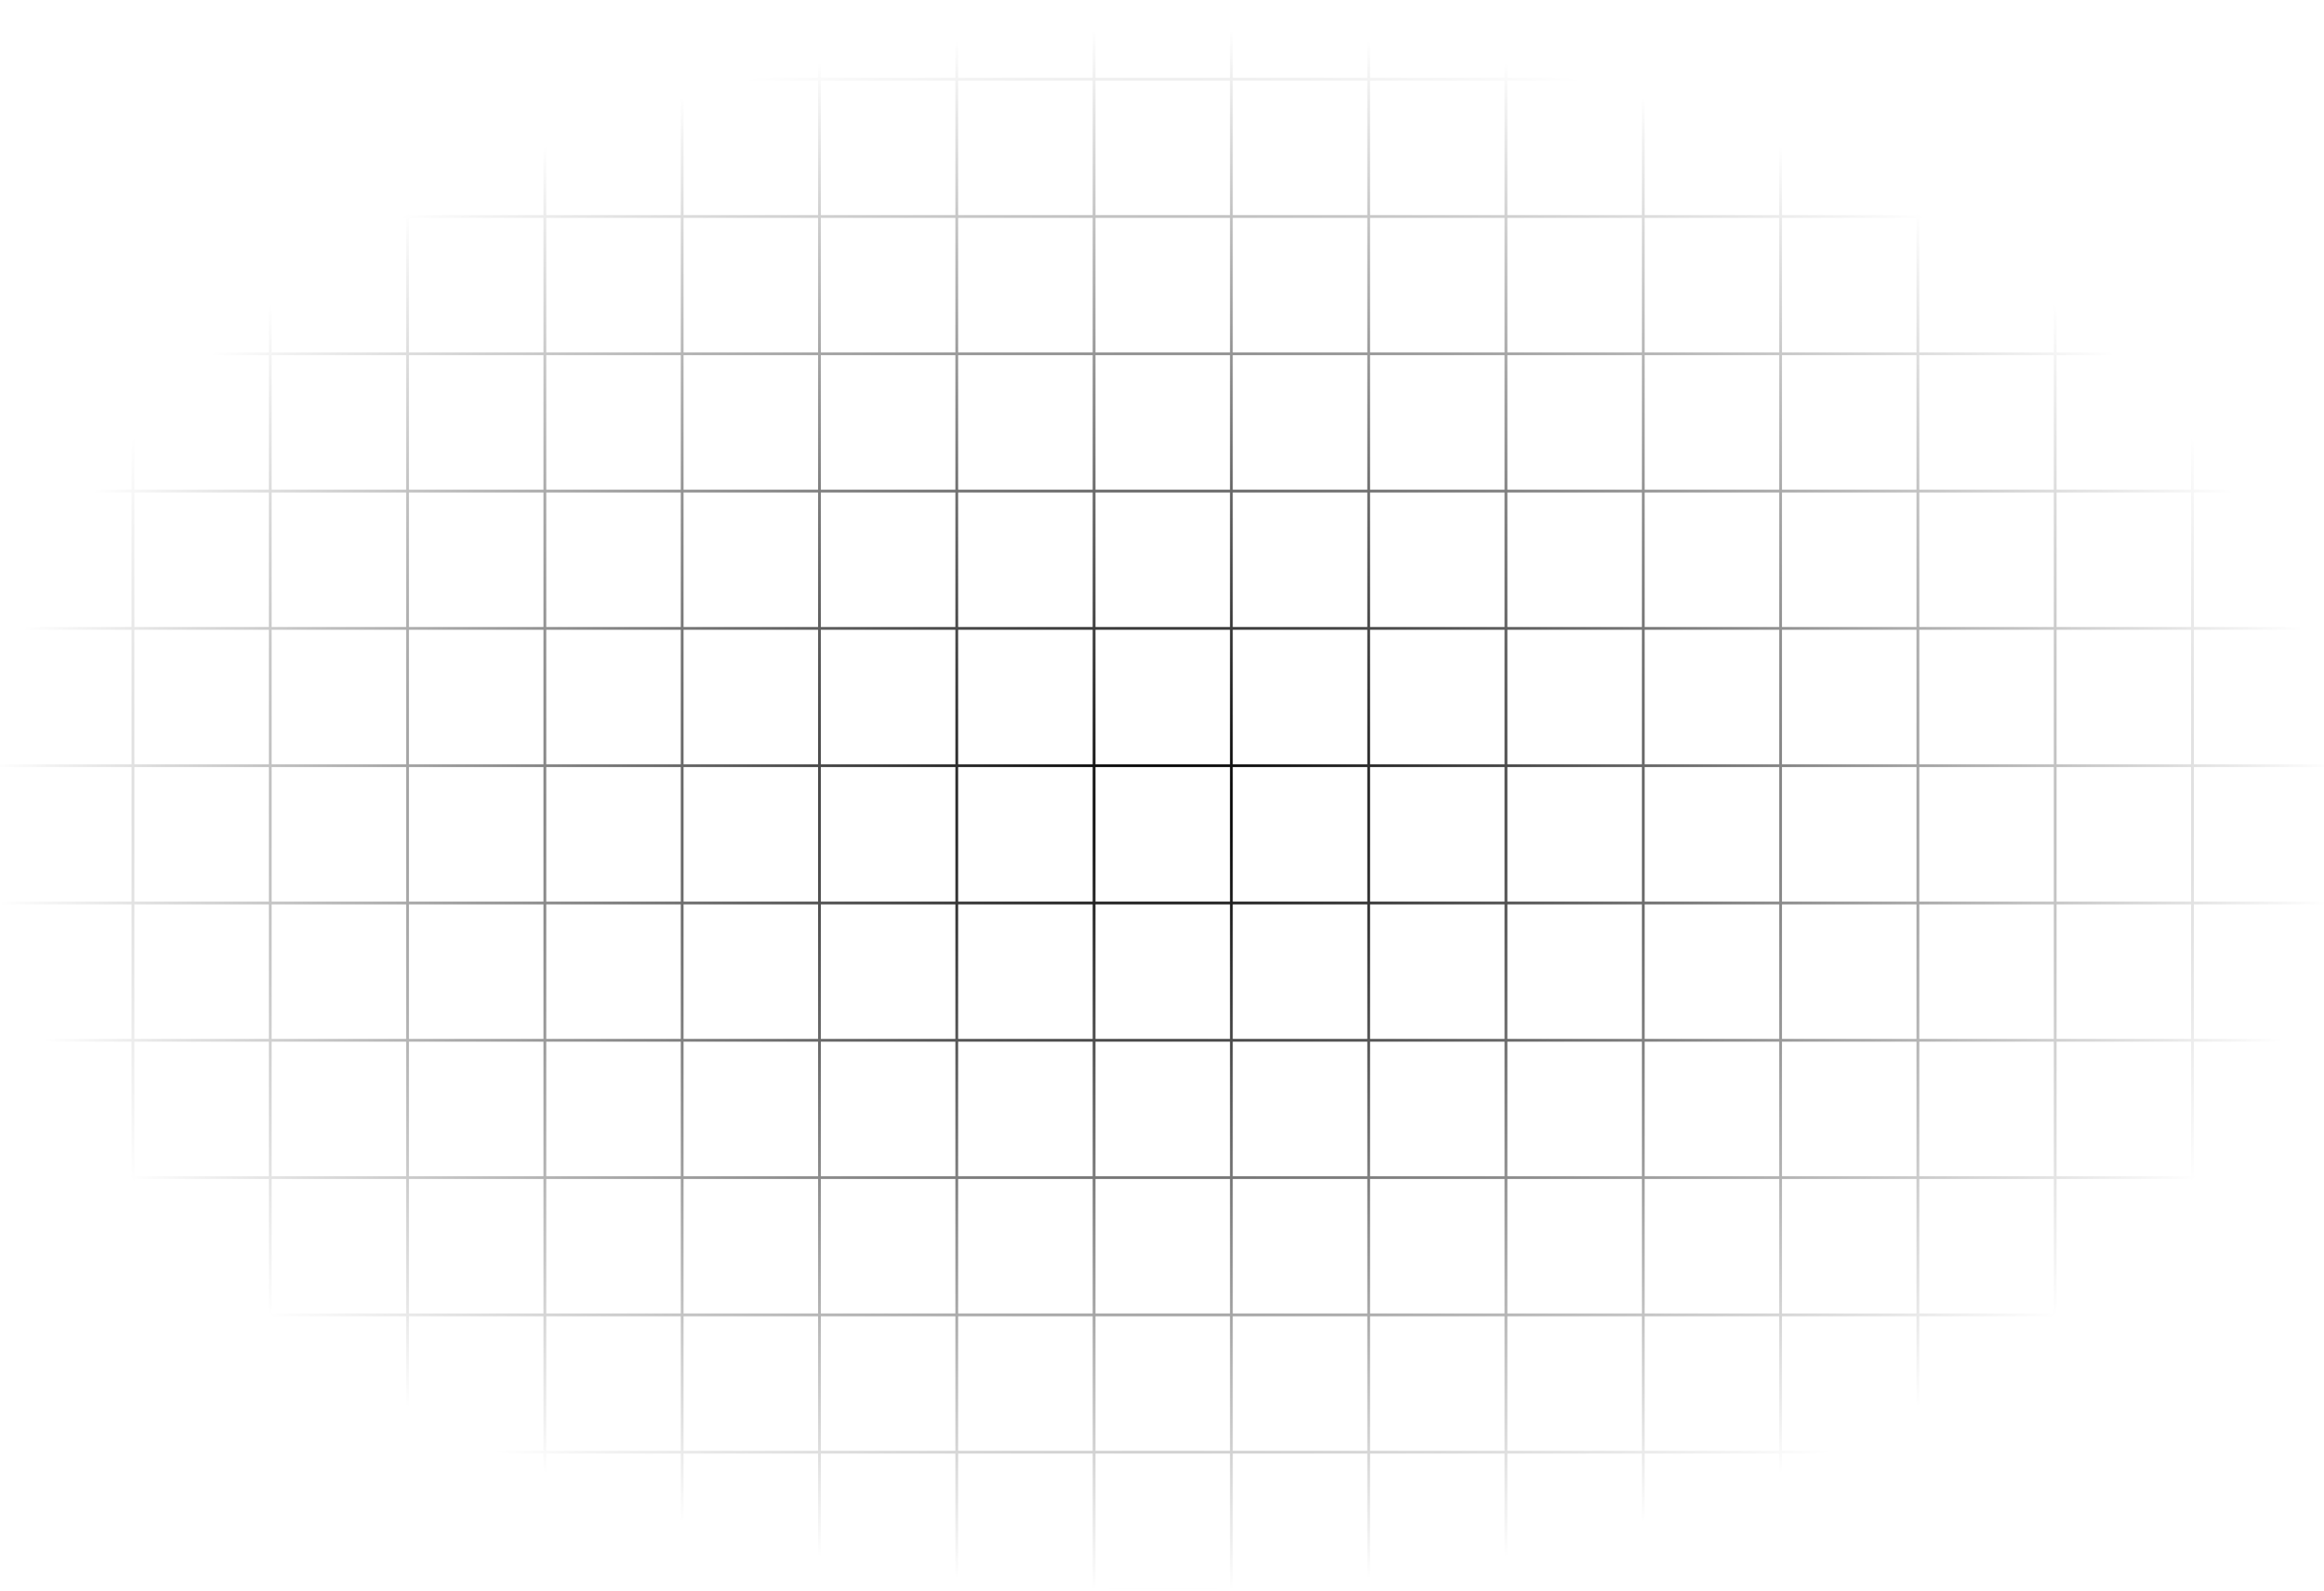
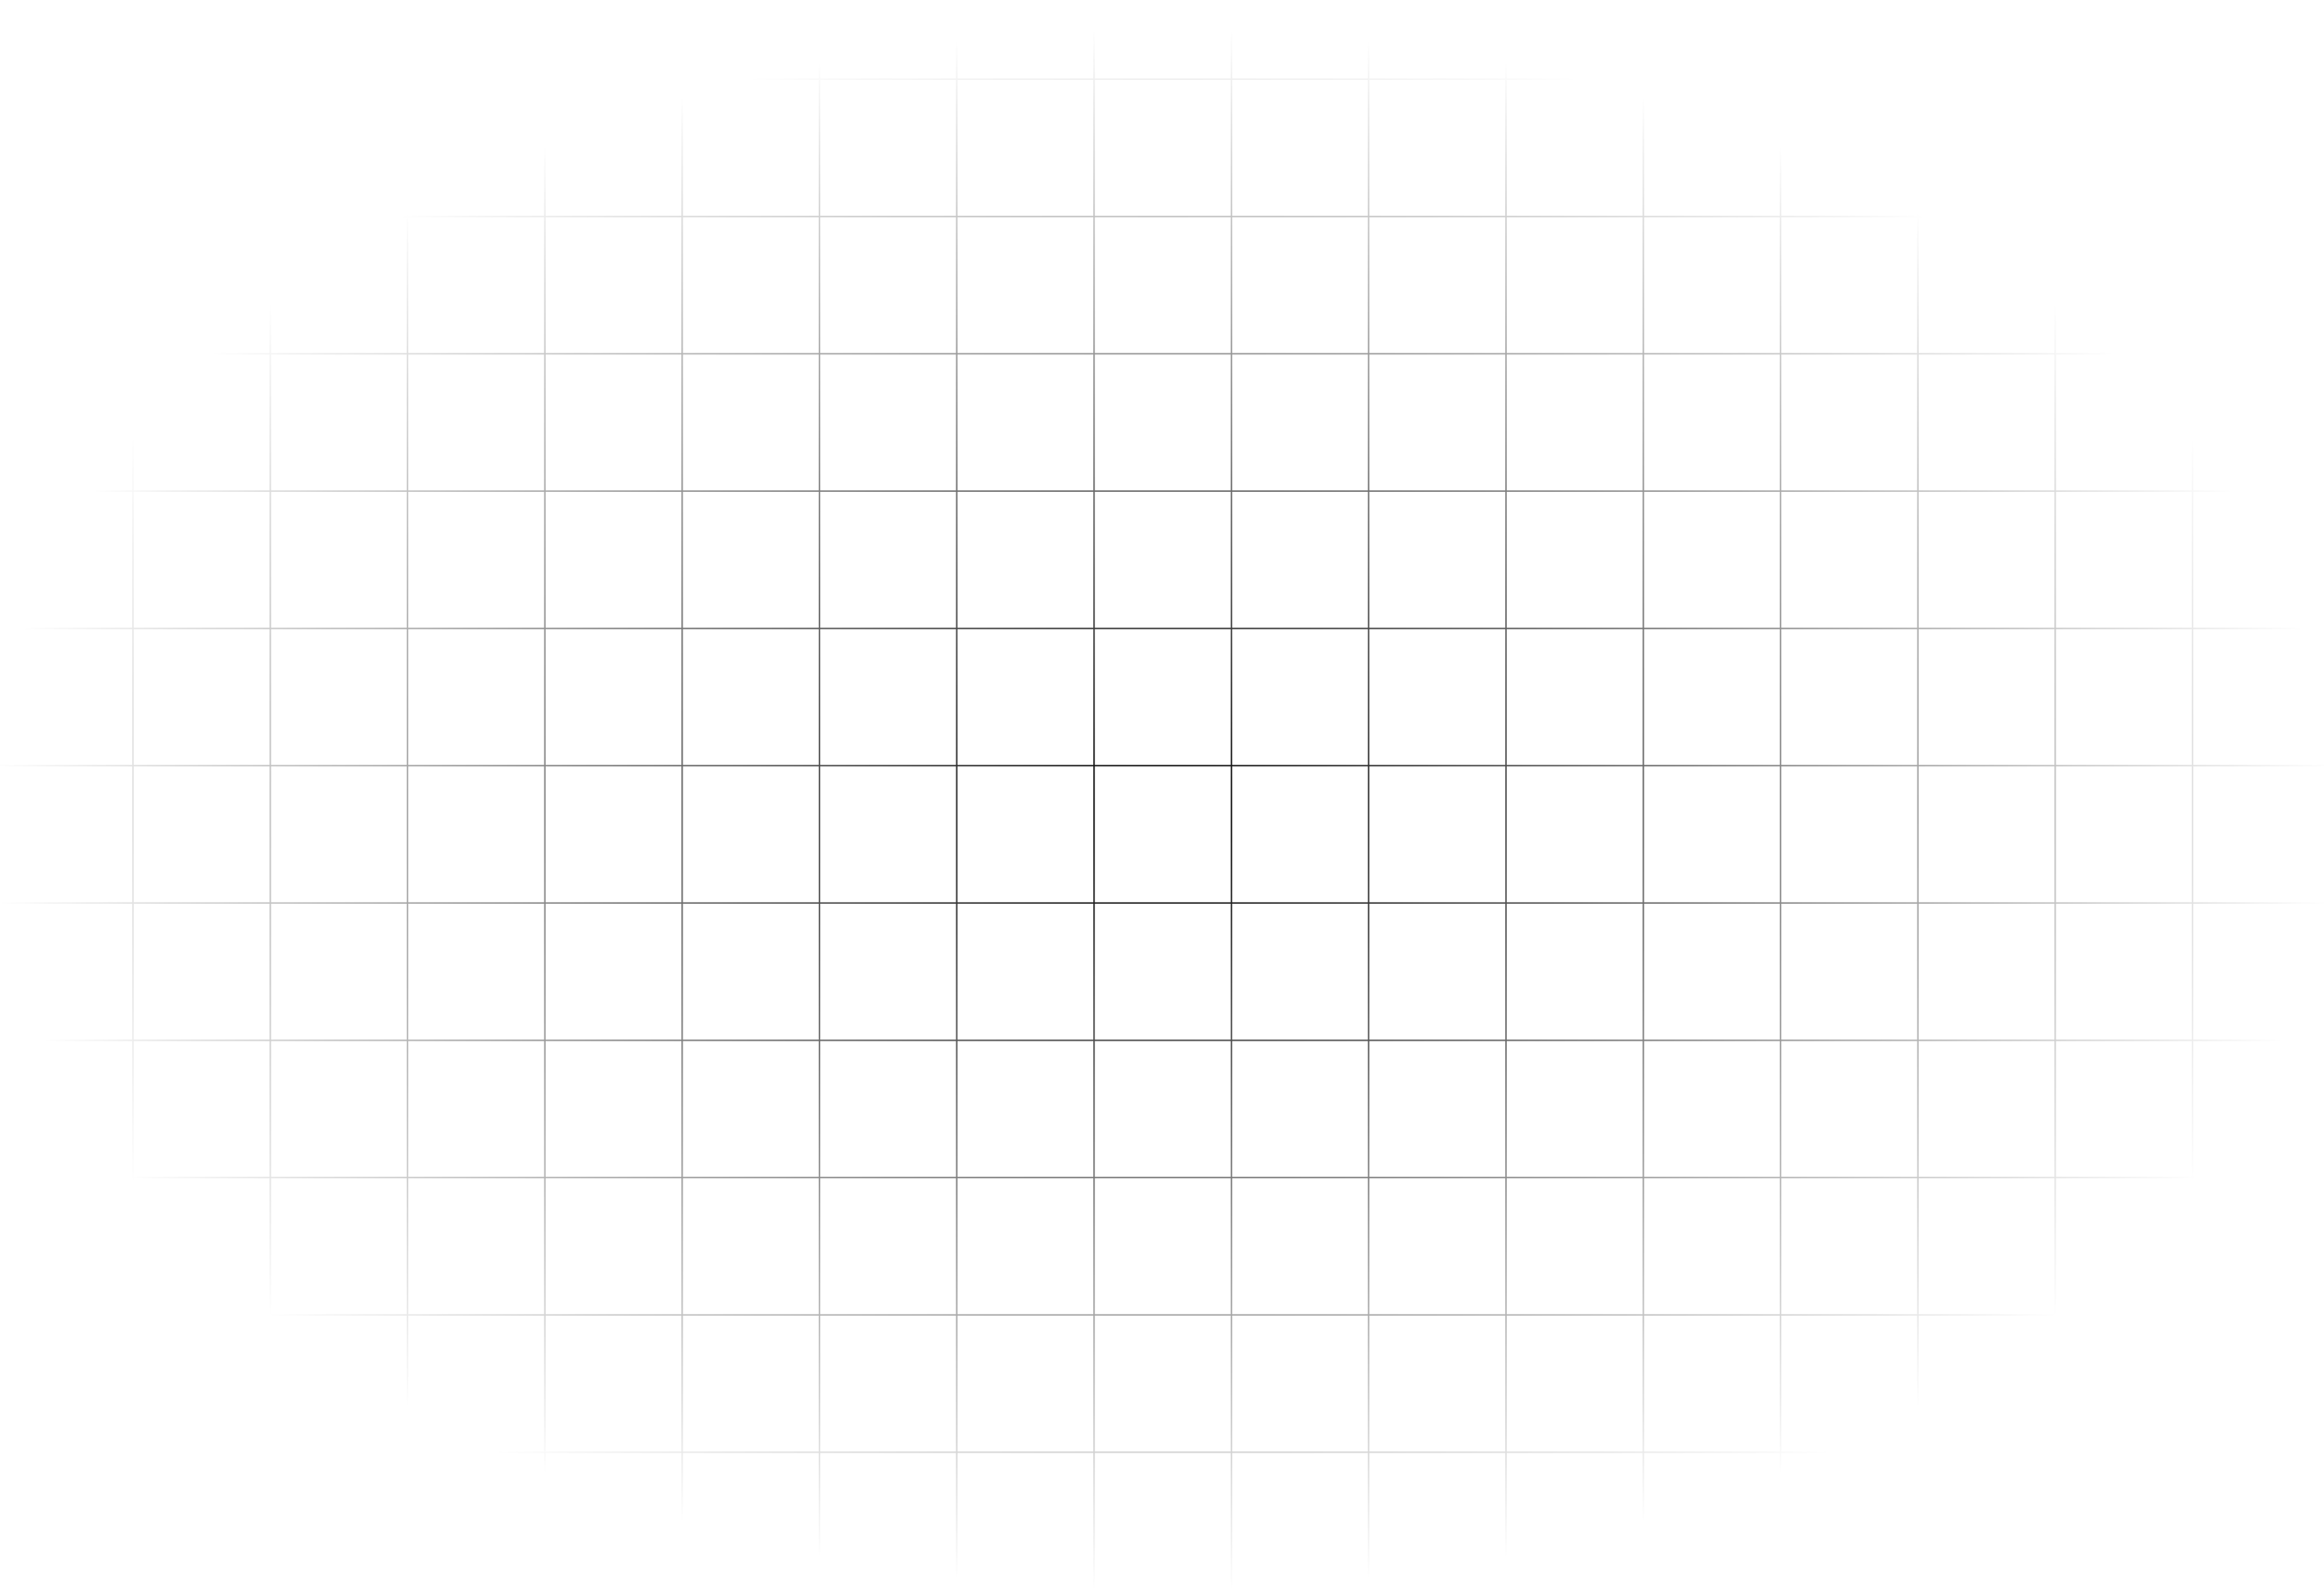
<svg xmlns="http://www.w3.org/2000/svg" width="1600" height="1095" viewBox="0 0 1600 1095" fill="none">
-   <path d="M91.529 -40H-3V54.5M91.529 -40V54.5M91.529 -40H186.059M91.529 54.5H-3M91.529 54.5H186.059M91.529 54.5V149M-3 54.5V149M186.059 -40V54.5M186.059 -40H280.588M186.059 54.5H280.588M186.059 54.5V149M280.588 -40V54.5M280.588 -40H375.118M280.588 54.5H375.118M280.588 54.5V149M375.118 -40V54.5M375.118 -40H469.647M375.118 54.5H469.647M375.118 54.5V149M469.647 -40V54.5M469.647 -40H564.176M469.647 54.5H564.176M469.647 54.5V149M564.176 -40V54.5M564.176 -40H658.706M564.176 54.5H658.706M564.176 54.5V149M658.706 -40V54.5M658.706 -40H753.235M658.706 54.5H753.235M658.706 54.5V149M753.235 -40V54.5M753.235 -40H847.765M753.235 54.5H847.765M753.235 54.5V149M847.765 -40V54.5M847.765 -40H942.294M847.765 54.5H942.294M847.765 54.5V149M942.294 -40V54.5M942.294 -40H1036.82M942.294 54.5H1036.82M942.294 54.5V149M1036.82 -40V54.5M1036.82 -40H1131.35M1036.82 54.5H1131.35M1036.82 54.5V149M1131.35 -40V54.5M1131.35 -40H1225.88M1131.35 54.5H1225.88M1131.35 54.5V149M1225.88 -40V54.5M1225.88 -40H1320.41M1225.88 54.5H1320.41M1225.88 54.5V149M1320.41 -40V54.5M1320.41 -40H1414.94M1320.41 54.5H1414.94M1320.41 54.5V149M1414.94 -40V54.5M1414.94 -40H1509.47M1414.94 54.5H1509.47M1414.94 54.5V149M1509.47 -40V54.5M1509.47 -40H1604V54.5M1509.47 54.5H1604M1509.47 54.5V149M1604 54.5V149M91.529 149H-3M91.529 149H186.059M91.529 149V243.5M-3 149V243.5M186.059 149H280.588M186.059 149V243.5M280.588 149H375.118M280.588 149V243.5M375.118 149H469.647M375.118 149V243.5M469.647 149H564.176M469.647 149V243.5M564.176 149H658.706M564.176 149V243.5M658.706 149H753.235M658.706 149V243.5M753.235 149H847.765M753.235 149V243.5M847.765 149H942.294M847.765 149V243.5M942.294 149H1036.82M942.294 149V243.5M1036.82 149H1131.35M1036.82 149V243.5M1131.35 149H1225.88M1131.35 149V243.5M1225.88 149H1320.41M1225.88 149V243.5M1320.41 149H1414.94M1320.41 149V243.5M1414.94 149H1509.47M1414.94 149V243.5M1509.47 149H1604M1509.47 149V243.5M1604 149V243.5M91.529 243.5H-3M91.529 243.5H186.059M91.529 243.5V338M-3 243.5V338M186.059 243.5H280.588M186.059 243.5V338M280.588 243.5H375.118M280.588 243.5V338M375.118 243.5H469.647M375.118 243.5V338M469.647 243.5H564.176M469.647 243.5V338M564.176 243.5H658.706M564.176 243.5V338M658.706 243.5H753.235M658.706 243.5V338M753.235 243.5H847.765M753.235 243.5V338M847.765 243.5H942.294M847.765 243.5V338M942.294 243.5H1036.82M942.294 243.5V338M1036.82 243.5H1131.35M1036.82 243.5V338M1131.35 243.5H1225.88M1131.35 243.5V338M1225.88 243.5H1320.41M1225.88 243.5V338M1320.41 243.5H1414.94M1320.41 243.5V338M1414.94 243.5H1509.47M1414.94 243.5V338M1509.47 243.5H1604M1509.47 243.5V338M1604 243.5V338M91.529 338H-3M91.529 338H186.059M91.529 338V432.5M-3 338V432.5M186.059 338H280.588M186.059 338V432.5M280.588 338H375.118M280.588 338V432.5M375.118 338H469.647M375.118 338V432.5M469.647 338H564.176M469.647 338V432.5M564.176 338H658.706M564.176 338V432.5M658.706 338H753.235M658.706 338V432.5M753.235 338H847.765M753.235 338V432.5M847.765 338H942.294M847.765 338V432.5M942.294 338H1036.82M942.294 338V432.5M1036.82 338H1131.35M1036.82 338V432.5M1131.35 338H1225.88M1131.35 338V432.5M1225.88 338H1320.41M1225.88 338V432.5M1320.41 338H1414.94M1320.41 338V432.5M1414.94 338H1509.47M1414.94 338V432.5M1509.47 338H1604M1509.47 338V432.5M1604 338V432.5M91.529 432.5H-3M91.529 432.5H186.059M91.529 432.5V527M-3 432.5V527M186.059 432.5H280.588M186.059 432.5V527M280.588 432.5H375.118M280.588 432.5V527M375.118 432.5H469.647M375.118 432.5V527M469.647 432.5H564.176M469.647 432.5V527M564.176 432.5H658.706M564.176 432.5V527M658.706 432.5H753.235M658.706 432.5V527M753.235 432.5H847.765M753.235 432.5V527M847.765 432.5H942.294M847.765 432.5V527M942.294 432.5H1036.82M942.294 432.5V527M1036.82 432.5H1131.35M1036.82 432.5V527M1131.35 432.5H1225.88M1131.35 432.5V527M1225.88 432.5H1320.41M1225.88 432.5V527M1320.41 432.5H1414.94M1320.41 432.5V527M1414.94 432.5H1509.47M1414.94 432.5V527M1509.47 432.5H1604M1509.47 432.5V527M1604 432.5V527M91.529 527H-3M91.529 527H186.059M91.529 527V621.5M-3 527V621.5M186.059 527H280.588M186.059 527V621.5M280.588 527H375.118M280.588 527V621.5M375.118 527H469.647M375.118 527V621.5M469.647 527H564.176M469.647 527V621.5M564.176 527H658.706M564.176 527V621.5M658.706 527H753.235M658.706 527V621.5M753.235 527H847.765M753.235 527V621.5M847.765 527H942.294M847.765 527V621.5M942.294 527H1036.82M942.294 527V621.5M1036.82 527H1131.35M1036.82 527V621.5M1131.35 527H1225.88M1131.35 527V621.5M1225.88 527H1320.41M1225.88 527V621.5M1320.41 527H1414.94M1320.41 527V621.5M1414.94 527H1509.47M1414.94 527V621.5M1509.47 527H1604M1509.47 527V621.5M1604 527V621.5M91.529 621.5H-3M91.529 621.5H186.059M91.529 621.5V716M-3 621.5V716M186.059 621.5H280.588M186.059 621.5V716M280.588 621.5H375.118M280.588 621.5V716M375.118 621.5H469.647M375.118 621.5V716M469.647 621.5H564.176M469.647 621.5V716M564.176 621.5H658.706M564.176 621.5V716M658.706 621.5H753.235M658.706 621.5V716M753.235 621.5H847.765M753.235 621.5V716M847.765 621.5H942.294M847.765 621.5V716M942.294 621.5H1036.82M942.294 621.5V716M1036.82 621.5H1131.35M1036.82 621.5V716M1131.35 621.5H1225.88M1131.35 621.5V716M1225.88 621.5H1320.41M1225.88 621.5V716M1320.41 621.5H1414.94M1320.41 621.5V716M1414.94 621.5H1509.47M1414.94 621.5V716M1509.47 621.5H1604M1509.47 621.5V716M1604 621.5V716M91.529 716H-3M91.529 716H186.059M91.529 716V810.5M-3 716V810.5M186.059 716H280.588M186.059 716V810.5M280.588 716H375.118M280.588 716V810.5M375.118 716H469.647M375.118 716V810.5M469.647 716H564.176M469.647 716V810.5M564.176 716H658.706M564.176 716V810.5M658.706 716H753.235M658.706 716V810.5M753.235 716H847.765M753.235 716V810.5M847.765 716H942.294M847.765 716V810.5M942.294 716H1036.82M942.294 716V810.5M1036.82 716H1131.35M1036.82 716V810.5M1131.35 716H1225.88M1131.35 716V810.5M1225.88 716H1320.41M1225.88 716V810.5M1320.41 716H1414.94M1320.41 716V810.5M1414.94 716H1509.47M1414.94 716V810.5M1509.47 716H1604M1509.47 716V810.5M1604 716V810.5M91.529 810.5H-3M91.529 810.5H186.059M91.529 810.5V905M-3 810.5V905M186.059 810.5H280.588M186.059 810.5V905M280.588 810.5H375.118M280.588 810.5V905M375.118 810.5H469.647M375.118 810.5V905M469.647 810.5H564.176M469.647 810.5V905M564.176 810.5H658.706M564.176 810.5V905M658.706 810.5H753.235M658.706 810.5V905M753.235 810.5H847.765M753.235 810.5V905M847.765 810.5H942.294M847.765 810.5V905M942.294 810.5H1036.82M942.294 810.5V905M1036.82 810.5H1131.35M1036.82 810.5V905M1131.35 810.5H1225.88M1131.35 810.5V905M1225.88 810.5H1320.41M1225.88 810.5V905M1320.41 810.5H1414.94M1320.41 810.5V905M1414.94 810.5H1509.47M1414.94 810.5V905M1509.47 810.5H1604M1509.47 810.5V905M1604 810.5V905M91.529 905H-3M91.529 905H186.059M91.529 905V999.5M-3 905V999.5M186.059 905H280.588M186.059 905V999.5M280.588 905H375.118M280.588 905V999.5M375.118 905H469.647M375.118 905V999.5M469.647 905H564.176M469.647 905V999.5M564.176 905H658.706M564.176 905V999.5M658.706 905H753.235M658.706 905V999.5M753.235 905H847.765M753.235 905V999.5M847.765 905H942.294M847.765 905V999.5M942.294 905H1036.82M942.294 905V999.5M1036.82 905H1131.35M1036.82 905V999.5M1131.35 905H1225.88M1131.35 905V999.5M1225.88 905H1320.41M1225.88 905V999.5M1320.41 905H1414.94M1320.41 905V999.5M1414.94 905H1509.47M1414.94 905V999.5M1509.47 905H1604M1509.47 905V999.5M1604 905V999.5M91.529 999.5H-3M91.529 999.5H186.059M91.529 999.5V1094M-3 999.5V1094H91.529M186.059 999.5H280.588M186.059 999.5V1094M280.588 999.5H375.118M280.588 999.5V1094M375.118 999.5H469.647M375.118 999.5V1094M469.647 999.5H564.176M469.647 999.5V1094M564.176 999.5H658.706M564.176 999.5V1094M658.706 999.5H753.235M658.706 999.5V1094M753.235 999.5H847.765M753.235 999.5V1094M847.765 999.5H942.294M847.765 999.5V1094M942.294 999.5H1036.82M942.294 999.5V1094M1036.82 999.5H1131.35M1036.82 999.5V1094M1131.35 999.5H1225.88M1131.35 999.5V1094M1225.88 999.5H1320.41M1225.88 999.5V1094M1320.41 999.5H1414.94M1320.41 999.5V1094M1414.94 999.5H1509.47M1414.94 999.5V1094M1509.47 999.5H1604M1509.47 999.5V1094M1604 999.5V1094H1509.47M91.529 1094H186.059M186.059 1094H280.588M280.588 1094H375.118M375.118 1094H469.647M469.647 1094H564.176M564.176 1094H658.706M658.706 1094H753.235M753.235 1094H847.765M847.765 1094H942.294M942.294 1094H1036.82M1036.82 1094H1131.35M1131.35 1094H1225.88M1225.88 1094H1320.41M1320.41 1094H1414.94M1414.94 1094H1509.47" stroke="url(#paint0_radial_1926_845)" strokeOpacity="0.08" stroke-width="1.917" />
+   <path d="M91.529 -40H-3V54.5M91.529 -40V54.5M91.529 -40H186.059M91.529 54.5H-3M91.529 54.5H186.059M91.529 54.5V149M-3 54.5V149M186.059 -40V54.5M186.059 -40H280.588M186.059 54.5H280.588M186.059 54.5V149M280.588 -40V54.5M280.588 -40H375.118M280.588 54.5H375.118M280.588 54.5V149M375.118 -40V54.5M375.118 -40H469.647M375.118 54.5H469.647M375.118 54.5V149M469.647 -40V54.5M469.647 -40H564.176M469.647 54.5H564.176M469.647 54.5V149M564.176 -40V54.5M564.176 -40H658.706M564.176 54.5H658.706M564.176 54.5V149M658.706 -40V54.5M658.706 -40H753.235M658.706 54.5H753.235M658.706 54.5V149M753.235 -40V54.5M753.235 -40H847.765M753.235 54.5H847.765M753.235 54.5V149M847.765 -40V54.5M847.765 -40H942.294M847.765 54.5H942.294M847.765 54.5V149M942.294 -40V54.5M942.294 -40H1036.82M942.294 54.5H1036.82M942.294 54.5V149M1036.82 -40V54.5M1036.82 -40H1131.35M1036.82 54.5H1131.35M1036.82 54.5V149M1131.35 -40V54.5M1131.35 -40H1225.88M1131.35 54.5H1225.88M1131.35 54.5V149M1225.88 -40V54.5M1225.88 -40H1320.41M1225.88 54.5H1320.41M1225.88 54.5V149M1320.41 -40V54.5M1320.41 -40H1414.94M1320.41 54.5H1414.94M1320.41 54.5V149M1414.94 -40V54.5M1414.94 -40H1509.47M1414.94 54.5H1509.47M1414.94 54.5V149M1509.47 -40V54.5M1509.47 -40H1604V54.5M1509.47 54.5H1604M1509.47 54.5V149M1604 54.5V149M91.529 149H-3M91.529 149H186.059M91.529 149V243.5M-3 149V243.5M186.059 149H280.588M186.059 149V243.5M280.588 149H375.118M280.588 149V243.5M375.118 149H469.647M375.118 149V243.5M469.647 149H564.176M469.647 149V243.5M564.176 149H658.706M564.176 149V243.5M658.706 149H753.235M658.706 149V243.5M753.235 149H847.765M753.235 149V243.5M847.765 149H942.294M847.765 149V243.5M942.294 149H1036.82M942.294 149V243.5M1036.82 149H1131.35M1036.82 149V243.5M1131.35 149H1225.88M1131.35 149V243.5M1225.88 149H1320.41M1225.88 149V243.5M1320.41 149H1414.94M1320.41 149V243.5M1414.94 149H1509.47M1414.94 149V243.5M1509.47 149H1604M1509.47 149V243.5M1604 149V243.5M91.529 243.5H-3M91.529 243.5H186.059M91.529 243.5V338M-3 243.5V338M186.059 243.5H280.588M186.059 243.5V338M280.588 243.5H375.118M280.588 243.5V338M375.118 243.5H469.647M375.118 243.5V338M469.647 243.5H564.176M469.647 243.5V338M564.176 243.5H658.706M564.176 243.5V338M658.706 243.5H753.235M658.706 243.5V338M753.235 243.5H847.765M753.235 243.5V338M847.765 243.5H942.294M847.765 243.5V338M942.294 243.5H1036.82M942.294 243.5V338M1036.82 243.5H1131.35M1036.82 243.5V338M1131.35 243.5H1225.88M1131.35 243.5V338M1225.88 243.5H1320.41M1225.88 243.5V338M1320.41 243.5H1414.94M1320.41 243.5V338M1414.94 243.5H1509.47M1414.94 243.5V338M1509.47 243.5H1604M1509.47 243.5V338M1604 243.5V338M91.529 338H-3M91.529 338H186.059M91.529 338V432.5M-3 338V432.5M186.059 338H280.588M186.059 338V432.5M280.588 338H375.118M280.588 338V432.5M375.118 338H469.647M375.118 338V432.5M469.647 338H564.176M469.647 338V432.5M564.176 338H658.706M564.176 338V432.5M658.706 338H753.235M658.706 338V432.5M753.235 338H847.765M753.235 338V432.5M847.765 338H942.294M847.765 338V432.5M942.294 338H1036.82M942.294 338V432.5M1036.82 338H1131.35M1036.82 338V432.5M1131.35 338H1225.88M1131.35 338V432.5M1225.88 338H1320.41M1225.88 338V432.5M1320.41 338H1414.94M1320.41 338V432.5M1414.94 338H1509.47M1414.94 338V432.5M1509.47 338H1604M1509.47 338V432.5M1604 338V432.5M91.529 432.5H-3M91.529 432.5H186.059M91.529 432.5V527M-3 432.5V527M186.059 432.5H280.588M186.059 432.5V527M280.588 432.5H375.118M280.588 432.5V527M375.118 432.5H469.647M375.118 432.5V527M469.647 432.5H564.176M469.647 432.5V527M564.176 432.5H658.706M564.176 432.5V527M658.706 432.5H753.235M658.706 432.5V527M753.235 432.5H847.765M753.235 432.5V527M847.765 432.5H942.294M847.765 432.5V527M942.294 432.5H1036.82M942.294 432.5V527M1036.82 432.5H1131.35M1036.82 432.5V527M1131.35 432.5H1225.88M1131.35 432.5V527M1225.88 432.5H1320.41M1225.88 432.5V527M1320.41 432.5H1414.94M1320.41 432.5V527M1414.94 432.5H1509.47M1414.94 432.5V527M1509.47 432.5H1604M1509.47 432.5V527M1604 432.5V527M91.529 527H-3M91.529 527H186.059M91.529 527V621.5M-3 527V621.5M186.059 527H280.588M186.059 527V621.5M280.588 527H375.118M280.588 527V621.5M375.118 527H469.647M375.118 527V621.5M469.647 527H564.176M469.647 527V621.5M564.176 527H658.706M564.176 527V621.5M658.706 527H753.235M658.706 527V621.5M753.235 527H847.765M753.235 527V621.5M847.765 527H942.294M847.765 527V621.5M942.294 527H1036.82M942.294 527V621.5M1036.82 527H1131.35M1036.82 527V621.5M1131.35 527H1225.88M1131.35 527V621.5M1225.88 527H1320.41M1225.88 527V621.5M1320.41 527H1414.94M1320.41 527V621.5M1414.94 527H1509.47M1414.94 527V621.5M1509.47 527H1604M1509.47 527V621.5M1604 527V621.5M91.529 621.5H-3M91.529 621.5H186.059M91.529 621.5V716M-3 621.5V716M186.059 621.5H280.588M186.059 621.5V716M280.588 621.5H375.118M280.588 621.5V716M375.118 621.5H469.647M375.118 621.5V716M469.647 621.5H564.176M469.647 621.5V716M564.176 621.5H658.706M564.176 621.5V716M658.706 621.5H753.235M658.706 621.5V716M753.235 621.5H847.765M753.235 621.5V716M847.765 621.5H942.294M847.765 621.5V716M942.294 621.5H1036.82M942.294 621.5V716M1036.82 621.5H1131.35M1036.82 621.5V716M1131.35 621.5H1225.88M1131.35 621.5V716M1225.88 621.5H1320.41M1225.88 621.5V716M1320.41 621.5H1414.94M1320.41 621.5V716M1414.94 621.5H1509.47M1414.94 621.5V716M1509.47 621.5H1604M1509.47 621.5V716M1604 621.5V716M91.529 716H-3M91.529 716H186.059M91.529 716V810.5M-3 716V810.5M186.059 716H280.588M186.059 716V810.5M280.588 716H375.118M280.588 716V810.5M375.118 716H469.647M375.118 716V810.5M469.647 716H564.176M469.647 716V810.5M564.176 716H658.706M564.176 716V810.5M658.706 716H753.235M658.706 716V810.5M753.235 716H847.765M753.235 716V810.5M847.765 716H942.294M847.765 716V810.5M942.294 716H1036.82M942.294 716V810.5M1036.82 716H1131.35M1036.82 716V810.5M1131.35 716H1225.88M1131.35 716V810.5M1225.88 716H1320.41M1225.88 716V810.5M1320.41 716H1414.94M1320.41 716V810.5M1414.94 716H1509.47M1414.94 716V810.5M1509.47 716H1604M1509.47 716V810.5M1604 716V810.5M91.529 810.5H-3M91.529 810.5H186.059M91.529 810.5V905M-3 810.5V905M186.059 810.5H280.588M186.059 810.5V905M280.588 810.5H375.118M280.588 810.5V905M375.118 810.5H469.647M375.118 810.5V905M469.647 810.5H564.176M469.647 810.5V905M564.176 810.5H658.706M564.176 810.5V905M658.706 810.5H753.235M658.706 810.5V905M753.235 810.5H847.765M753.235 810.5V905M847.765 810.5H942.294M847.765 810.5V905M942.294 810.5H1036.82M942.294 810.5V905M1036.82 810.5H1131.35M1036.82 810.5V905M1131.35 810.5H1225.88M1131.35 810.5V905M1225.88 810.5H1320.41M1225.88 810.5V905M1320.41 810.5H1414.94M1320.41 810.5V905M1414.94 810.5H1509.47M1414.94 810.5V905M1509.47 810.5H1604M1509.47 810.5V905M1604 810.5V905M91.529 905H-3M91.529 905H186.059M91.529 905V999.5M-3 905V999.5M186.059 905H280.588M186.059 905V999.5M280.588 905H375.118M280.588 905V999.5M375.118 905H469.647M375.118 905V999.5M469.647 905H564.176M469.647 905V999.5M564.176 905H658.706M564.176 905V999.5M658.706 905H753.235M658.706 905V999.5M753.235 905H847.765M753.235 905V999.5M847.765 905H942.294M847.765 905V999.5M942.294 905H1036.82M942.294 905V999.5M1036.82 905H1131.35M1036.82 905V999.5M1131.35 905H1225.88M1131.35 905V999.5M1225.88 905H1320.41M1225.88 905V999.5M1320.41 905H1414.94M1320.41 905V999.5M1414.94 905H1509.47M1414.94 905V999.5M1509.47 905H1604M1509.47 905V999.5M1604 905V999.5M91.529 999.5H-3M91.529 999.5H186.059M91.529 999.5V1094M-3 999.5V1094H91.529M186.059 999.5H280.588M186.059 999.5V1094M280.588 999.5H375.118M280.588 999.5V1094M375.118 999.5H469.647M375.118 999.5V1094M469.647 999.5H564.176M469.647 999.5V1094M564.176 999.5H658.706M564.176 999.5V1094M658.706 999.5H753.235M658.706 999.5V1094M753.235 999.5H847.765M753.235 999.5V1094M847.765 999.5H942.294M847.765 999.5V1094M942.294 999.5H1036.82M942.294 999.5V1094M1036.82 999.5H1131.35M1036.82 999.5V1094M1131.35 999.5H1225.88M1131.35 999.5V1094M1225.88 999.5H1320.41M1225.88 999.5V1094M1320.41 999.5H1414.94M1320.41 999.5V1094M1414.94 999.5H1509.47M1414.94 999.5V1094M1509.47 999.5H1604M1509.47 999.5V1094M1604 999.5V1094H1509.47M91.529 1094H186.059M186.059 1094H280.588M280.588 1094H375.118M375.118 1094H469.647M469.647 1094H564.176M564.176 1094H658.706M658.706 1094H753.235M753.235 1094H847.765M847.765 1094H942.294M942.294 1094H1036.82M1036.82 1094H1131.35M1131.35 1094H1225.88M1225.88 1094H1320.41M1320.41 1094H1414.94M1414.94 1094H1509.47" stroke="url(#paint0_radial_1926_845)" strokeOpacity="0.08" strokeWidth="1.917" />
  <defs>
    <radialGradient id="paint0_radial_1926_845" cx="0" cy="0" r="1" gradientUnits="userSpaceOnUse" gradientTransform="translate(800.5 557.288) rotate(90) scale(535.5 804.712)">
      <stop stopColor="white" />
      <stop offset="1" stopColor="white" stop-opacity="0" />
    </radialGradient>
  </defs>
</svg>
